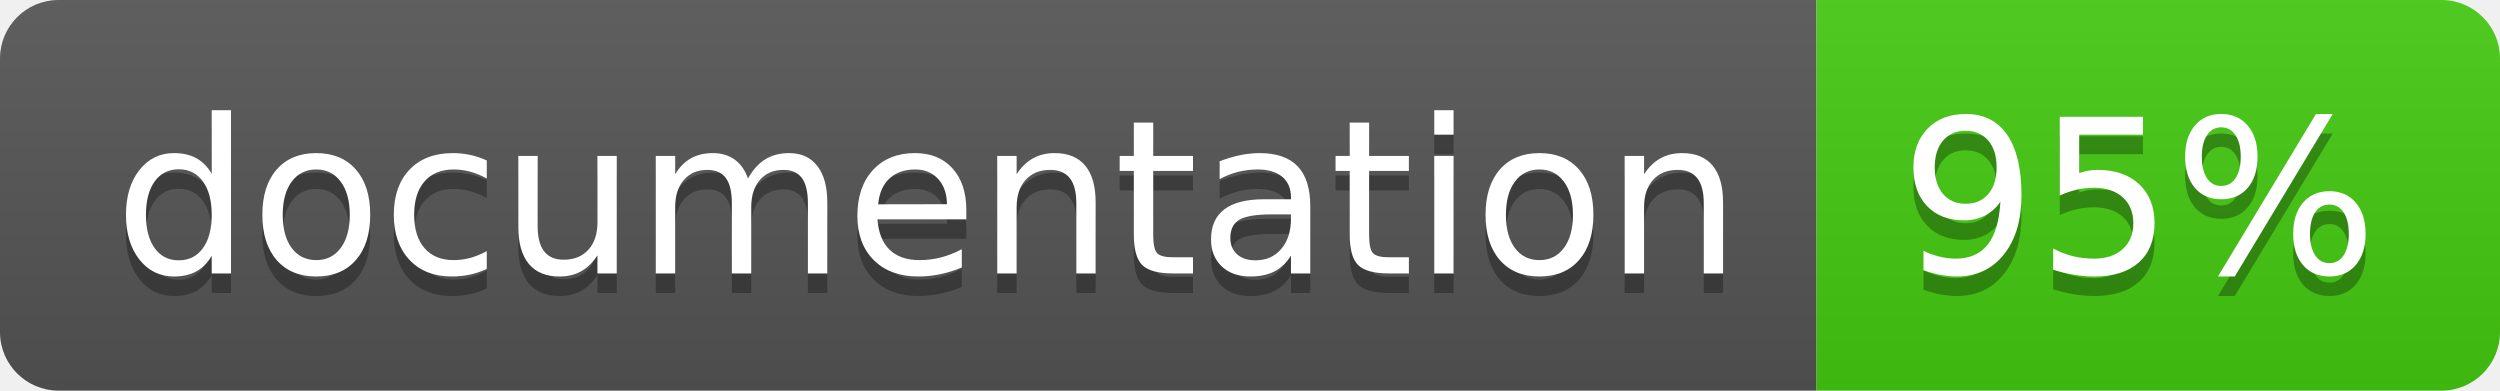
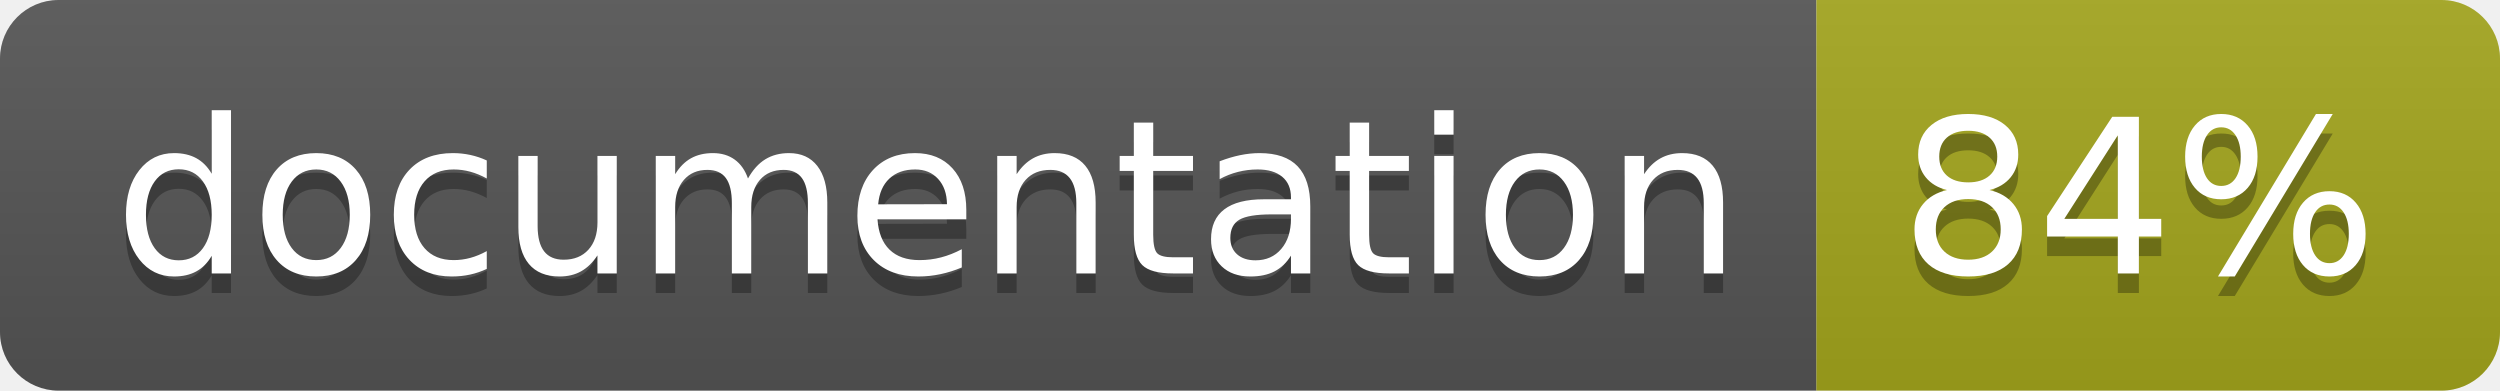
<svg xmlns="http://www.w3.org/2000/svg" width="128" height="20">
  <linearGradient id="b" x2="0" y2="100%">
    <stop offset="0" stop-color="#bbb" stop-opacity=".1" />
    <stop offset="1" stop-opacity=".1" />
  </linearGradient>
  <clipPath id="a">
    <rect width="128" height="20" rx="3" fill="#fff" />
  </clipPath>
  <g clip-path="url(#a)">
    <path fill="#555" d="M0 0h93v20H0z" />
-     <path fill="#4c1" d="M93 0h35v20H93z" />
+     <path fill="#a4a61d" d="M93 0h35v20H93z" />
    <path fill="url(#b)" d="M0 0h128v20H0z" />
  </g>
  <g fill="#fff" text-anchor="middle" font-family="DejaVu Sans,Verdana,Geneva,sans-serif" font-size="110">
    <text x="475" y="150" fill="#010101" fill-opacity=".3" transform="scale(.1)" textLength="830">
      documentation
    </text>
    <text x="475" y="140" transform="scale(.1)" textLength="830">
      documentation
    </text>
    <text x="1095" y="150" fill="#010101" fill-opacity=".3" transform="scale(.1)" textLength="250">
-       95%
+       84%
    </text>
    <text x="1095" y="140" transform="scale(.1)" textLength="250">
-       95%
+       84%
    </text>
  </g>
</svg>
